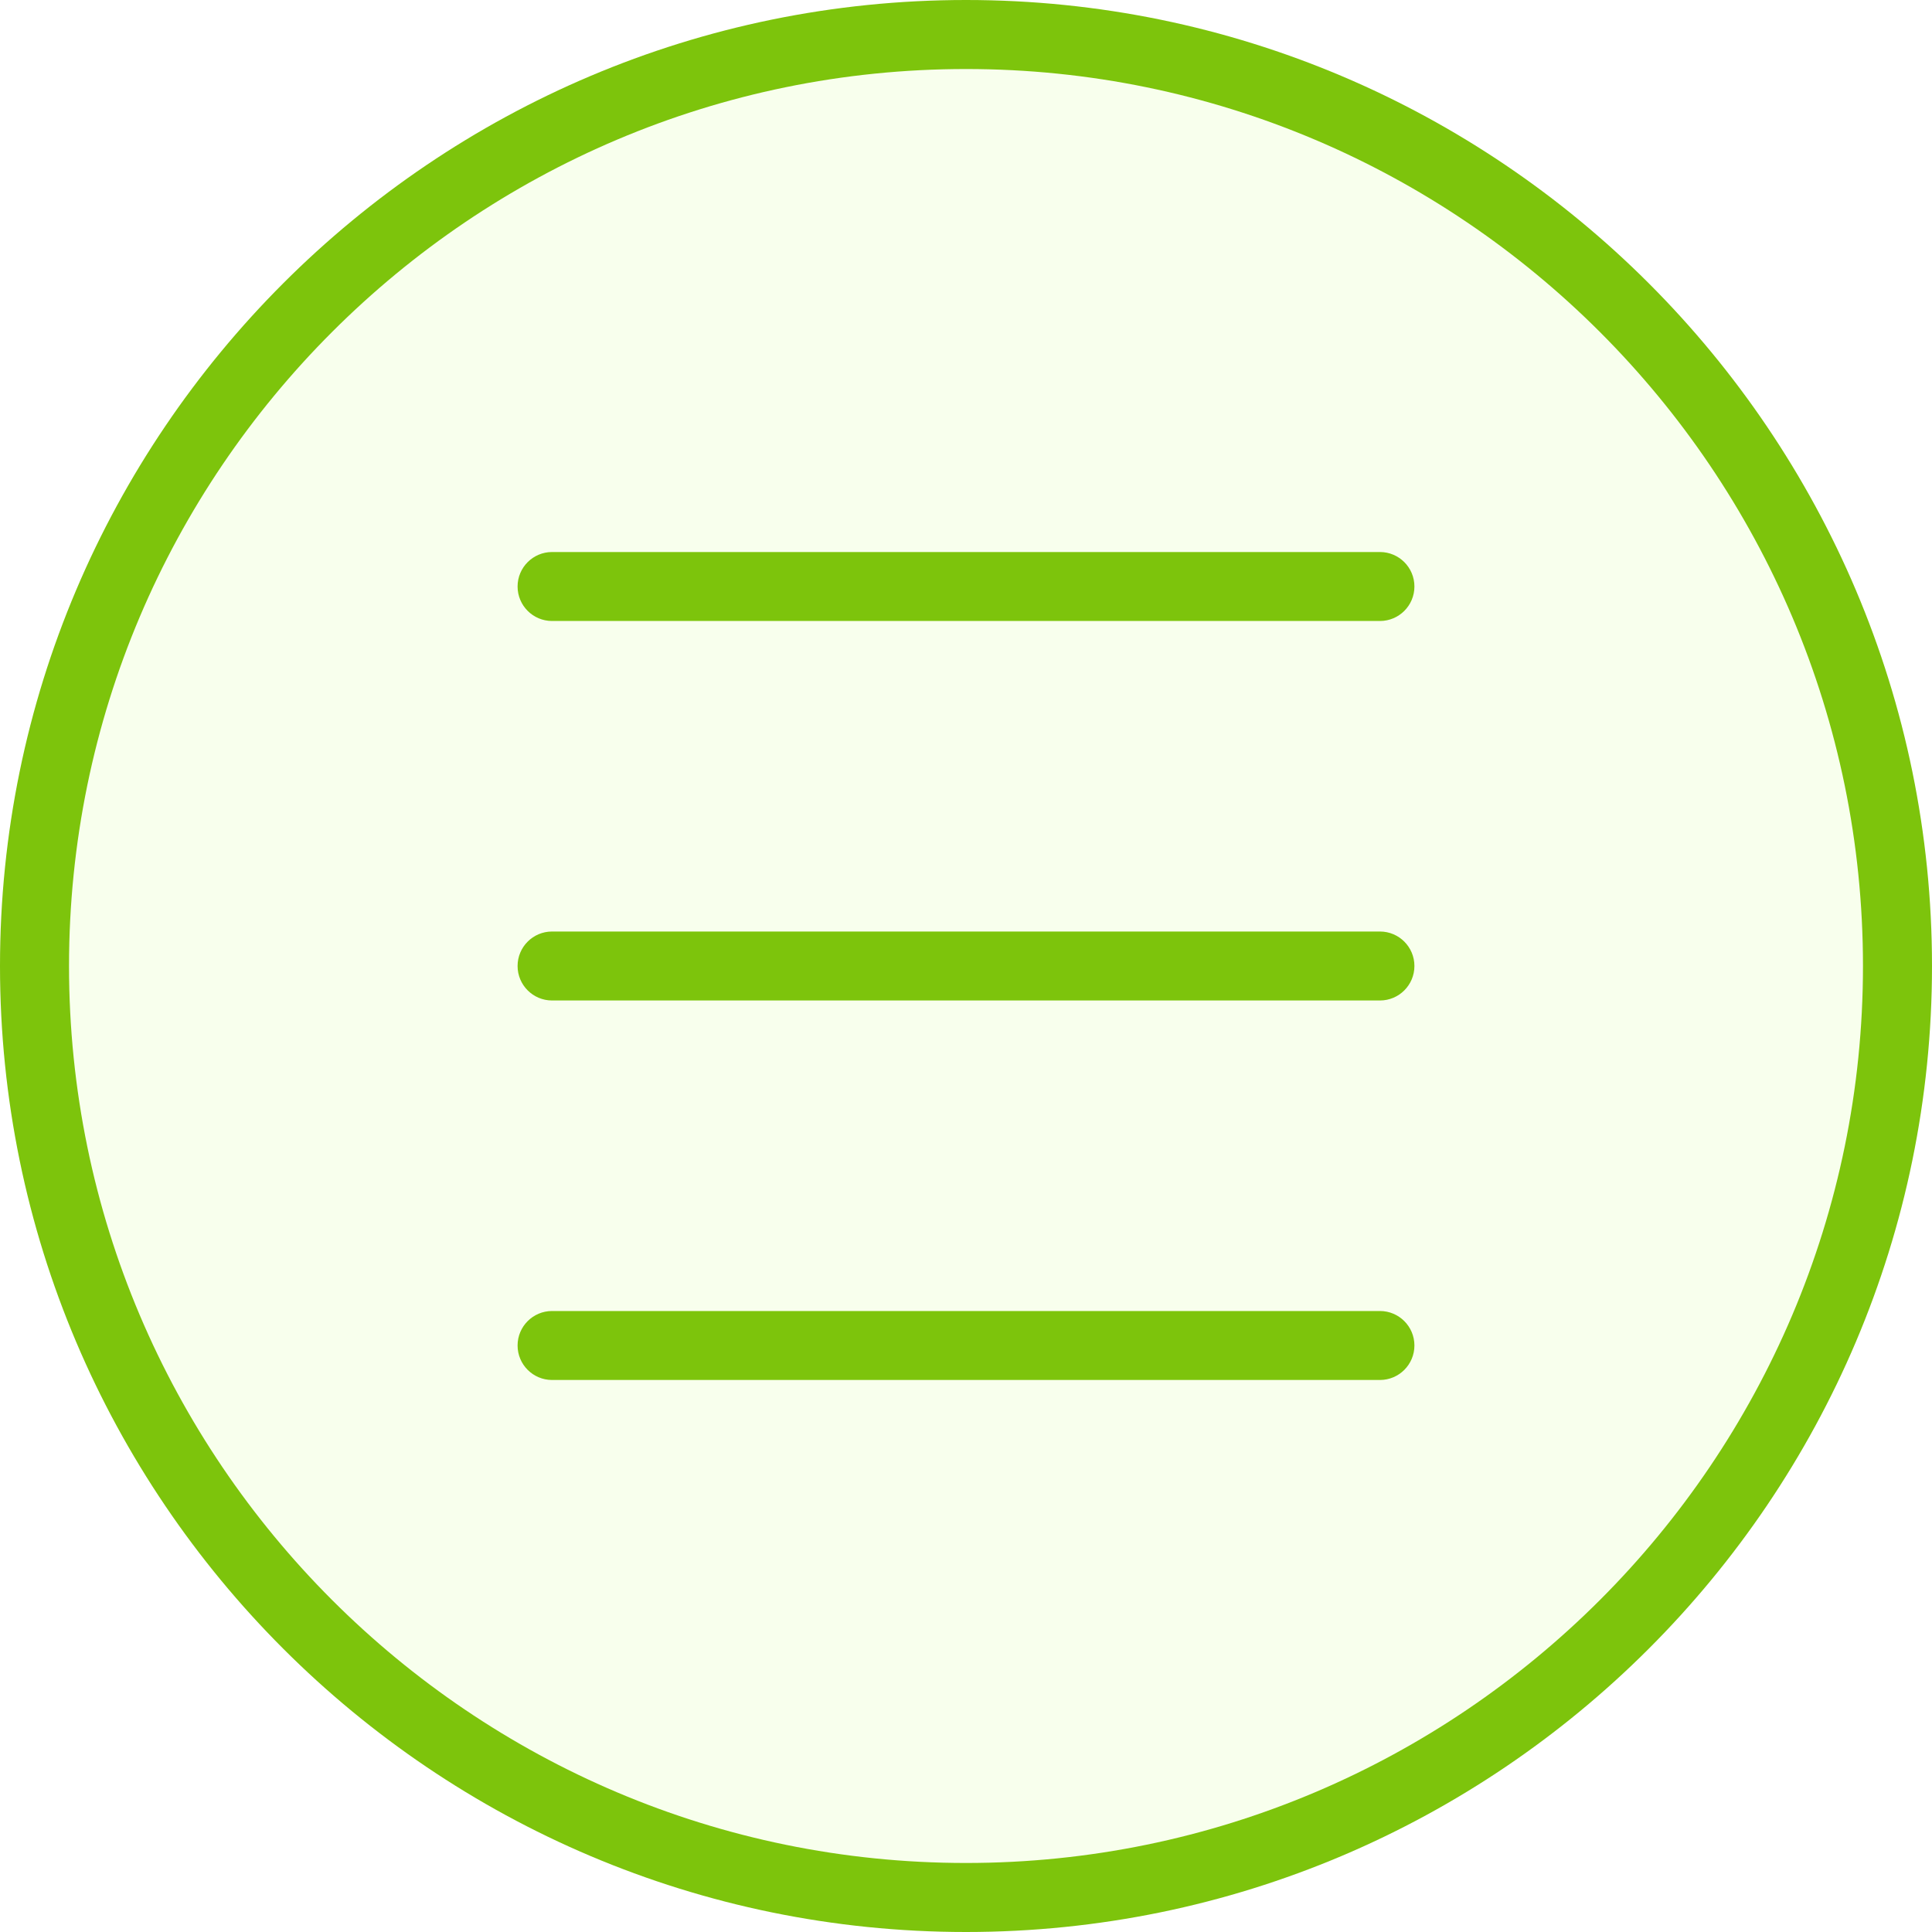
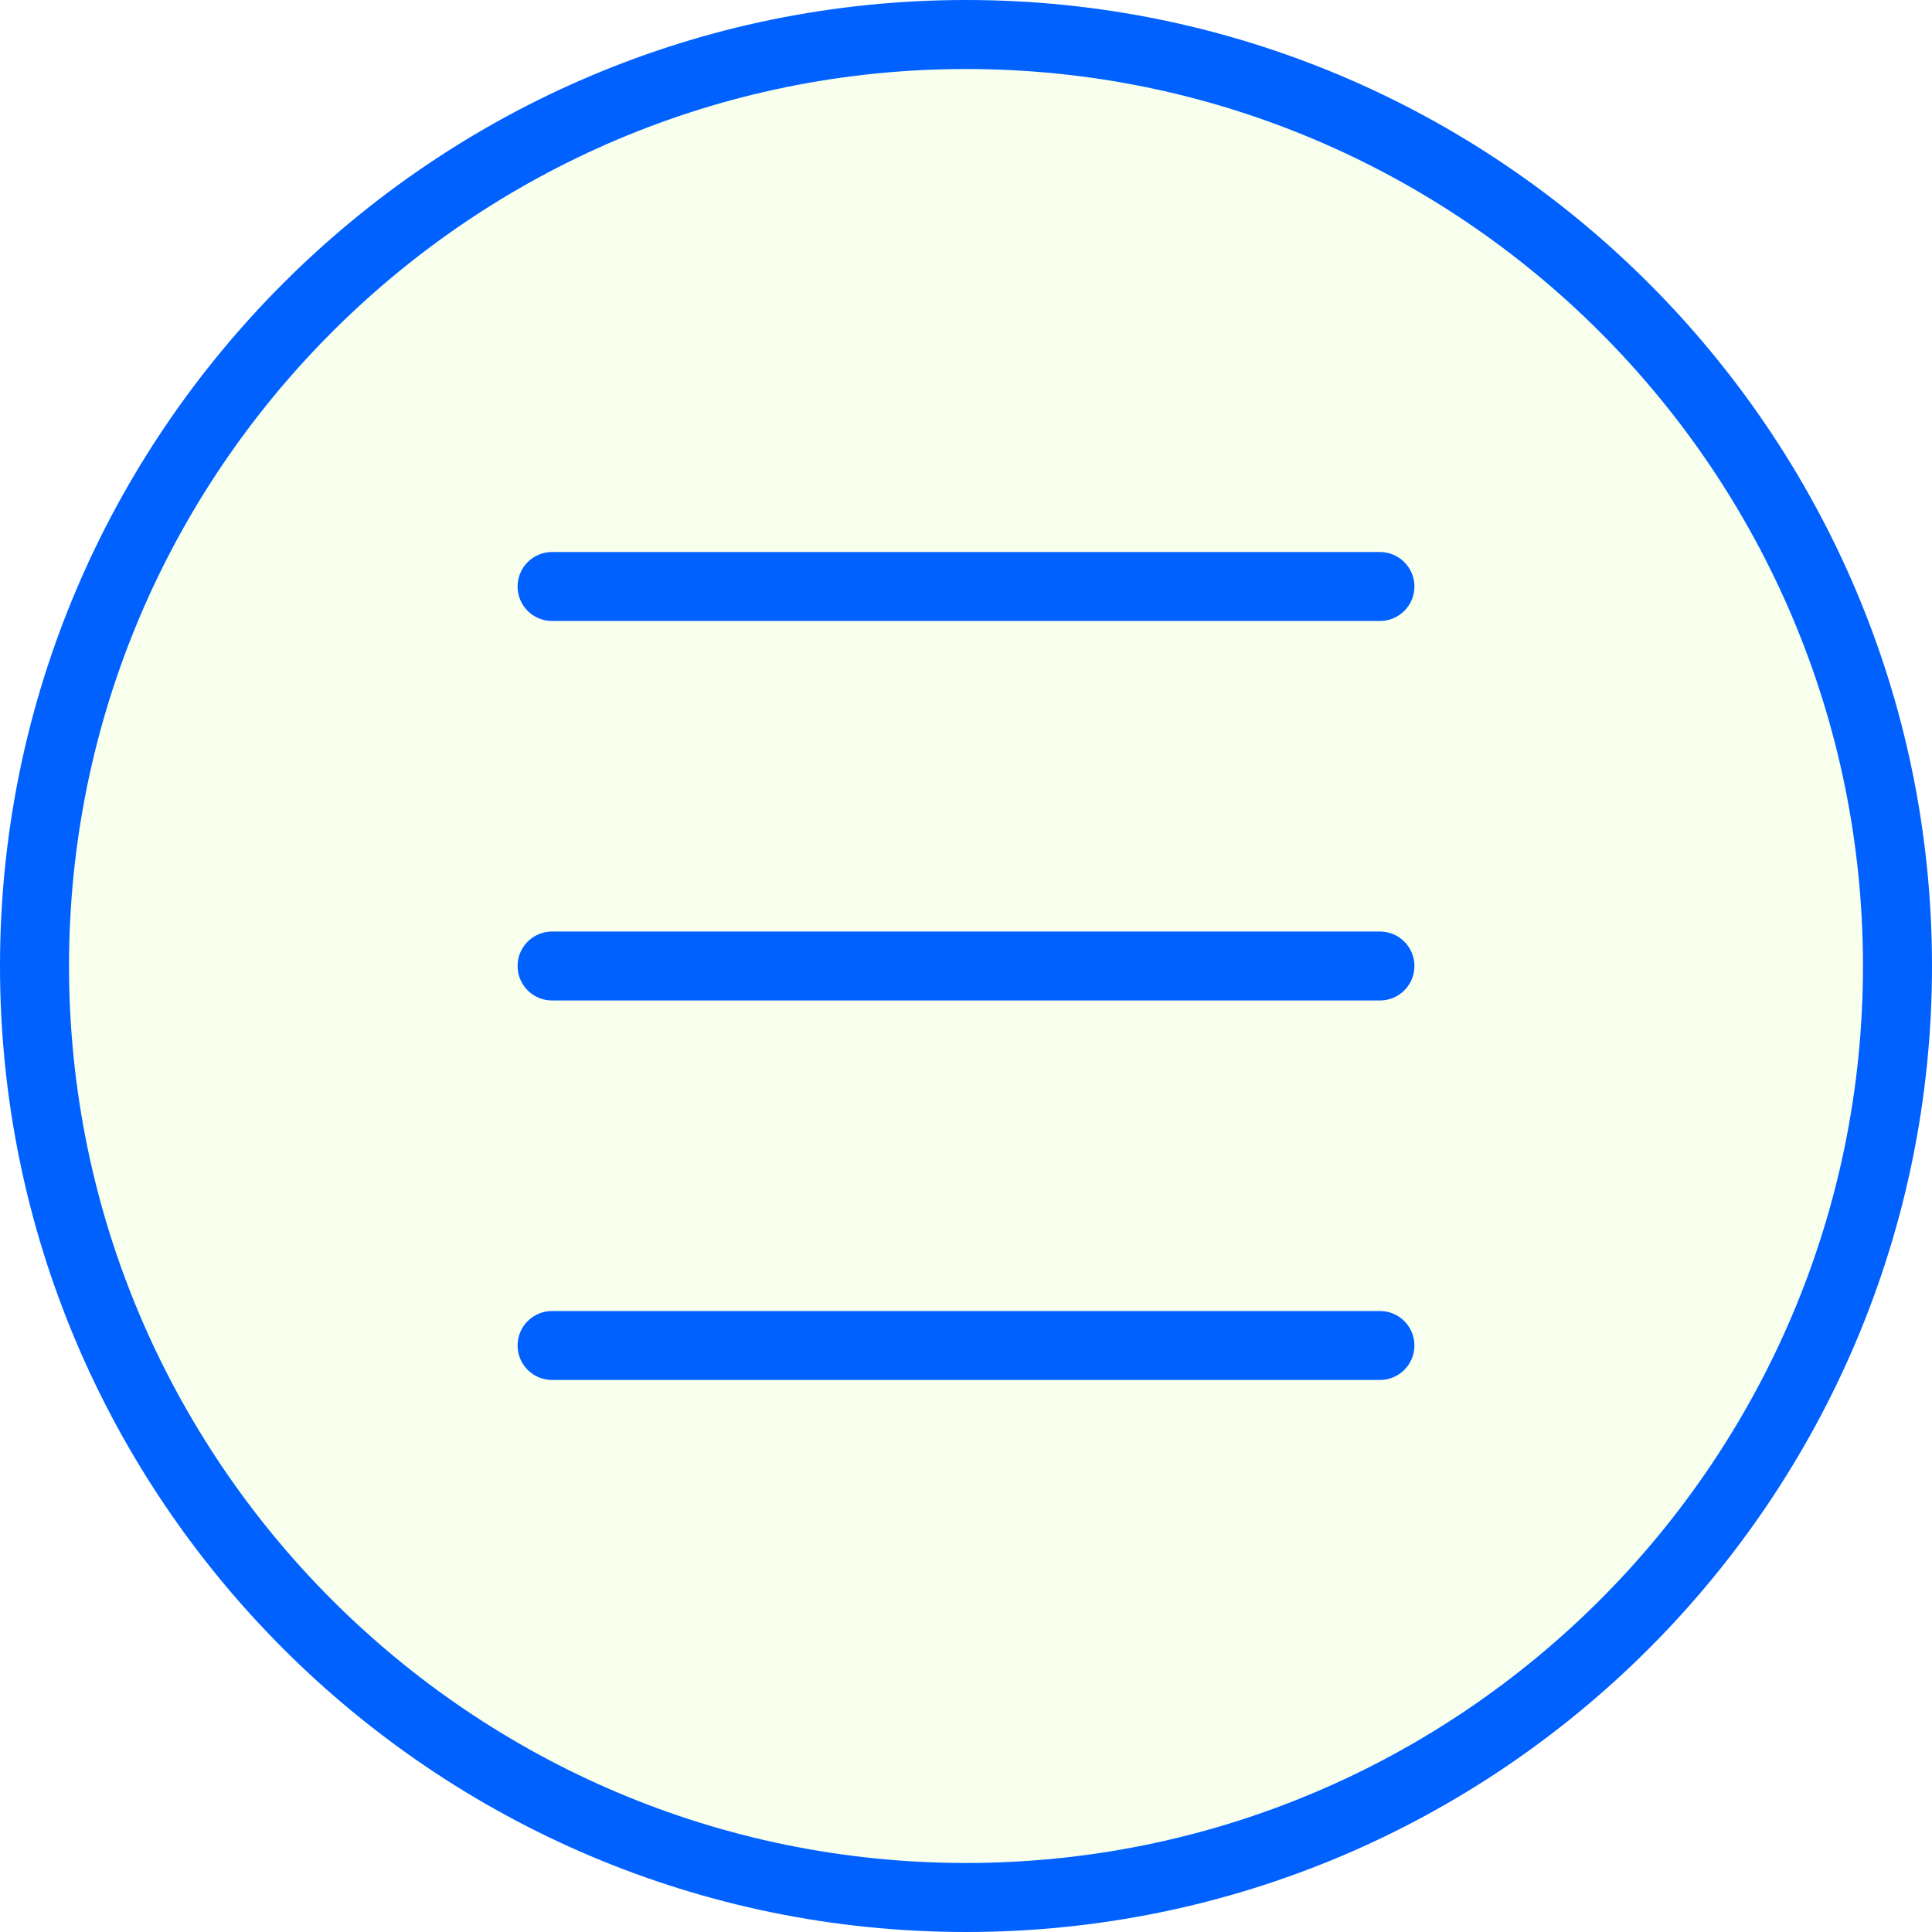
<svg xmlns="http://www.w3.org/2000/svg" width="40" height="40" viewBox="0 0 40 40">
  <g fill="none" fill-rule="nonzero">
-     <path fill="#7DC40C" d="M20 0C8.972 0 0 8.972 0 20s8.972 20 20 20 20-8.972 20-20S31.028 0 20 0z" />
+     <path fill="#0061FF" d="M20 0C8.972 0 0 8.972 0 20s8.972 20 20 20 20-8.972 20-20S31.028 0 20 0z" />
    <path fill="#F8FFED" d="M20 38.571C9.76 38.571 1.429 30.24 1.429 20 1.429 9.76 9.759 1.429 20 1.429 30.24 1.429 38.571 9.76 38.571 20c0 10.24-8.33 18.571-18.571 18.571z" />
-     <path fill="#7DC40C" d="M28.571 11.429H11.43a.714.714 0 1 0 0 1.428H28.57a.714.714 0 1 0 0-1.428zM28.571 19.286H11.43a.714.714 0 1 0 0 1.428H28.57a.714.714 0 1 0 0-1.428zM28.571 27.143H11.43a.714.714 0 1 0 0 1.428H28.57a.714.714 0 1 0 0-1.428z" />
+     <path fill="#0061FF" d="M28.571 11.429H11.43a.714.714 0 1 0 0 1.428H28.57a.714.714 0 1 0 0-1.428zM28.571 19.286H11.43a.714.714 0 1 0 0 1.428H28.57a.714.714 0 1 0 0-1.428zM28.571 27.143H11.43a.714.714 0 1 0 0 1.428H28.57a.714.714 0 1 0 0-1.428z" />
  </g>
</svg>
